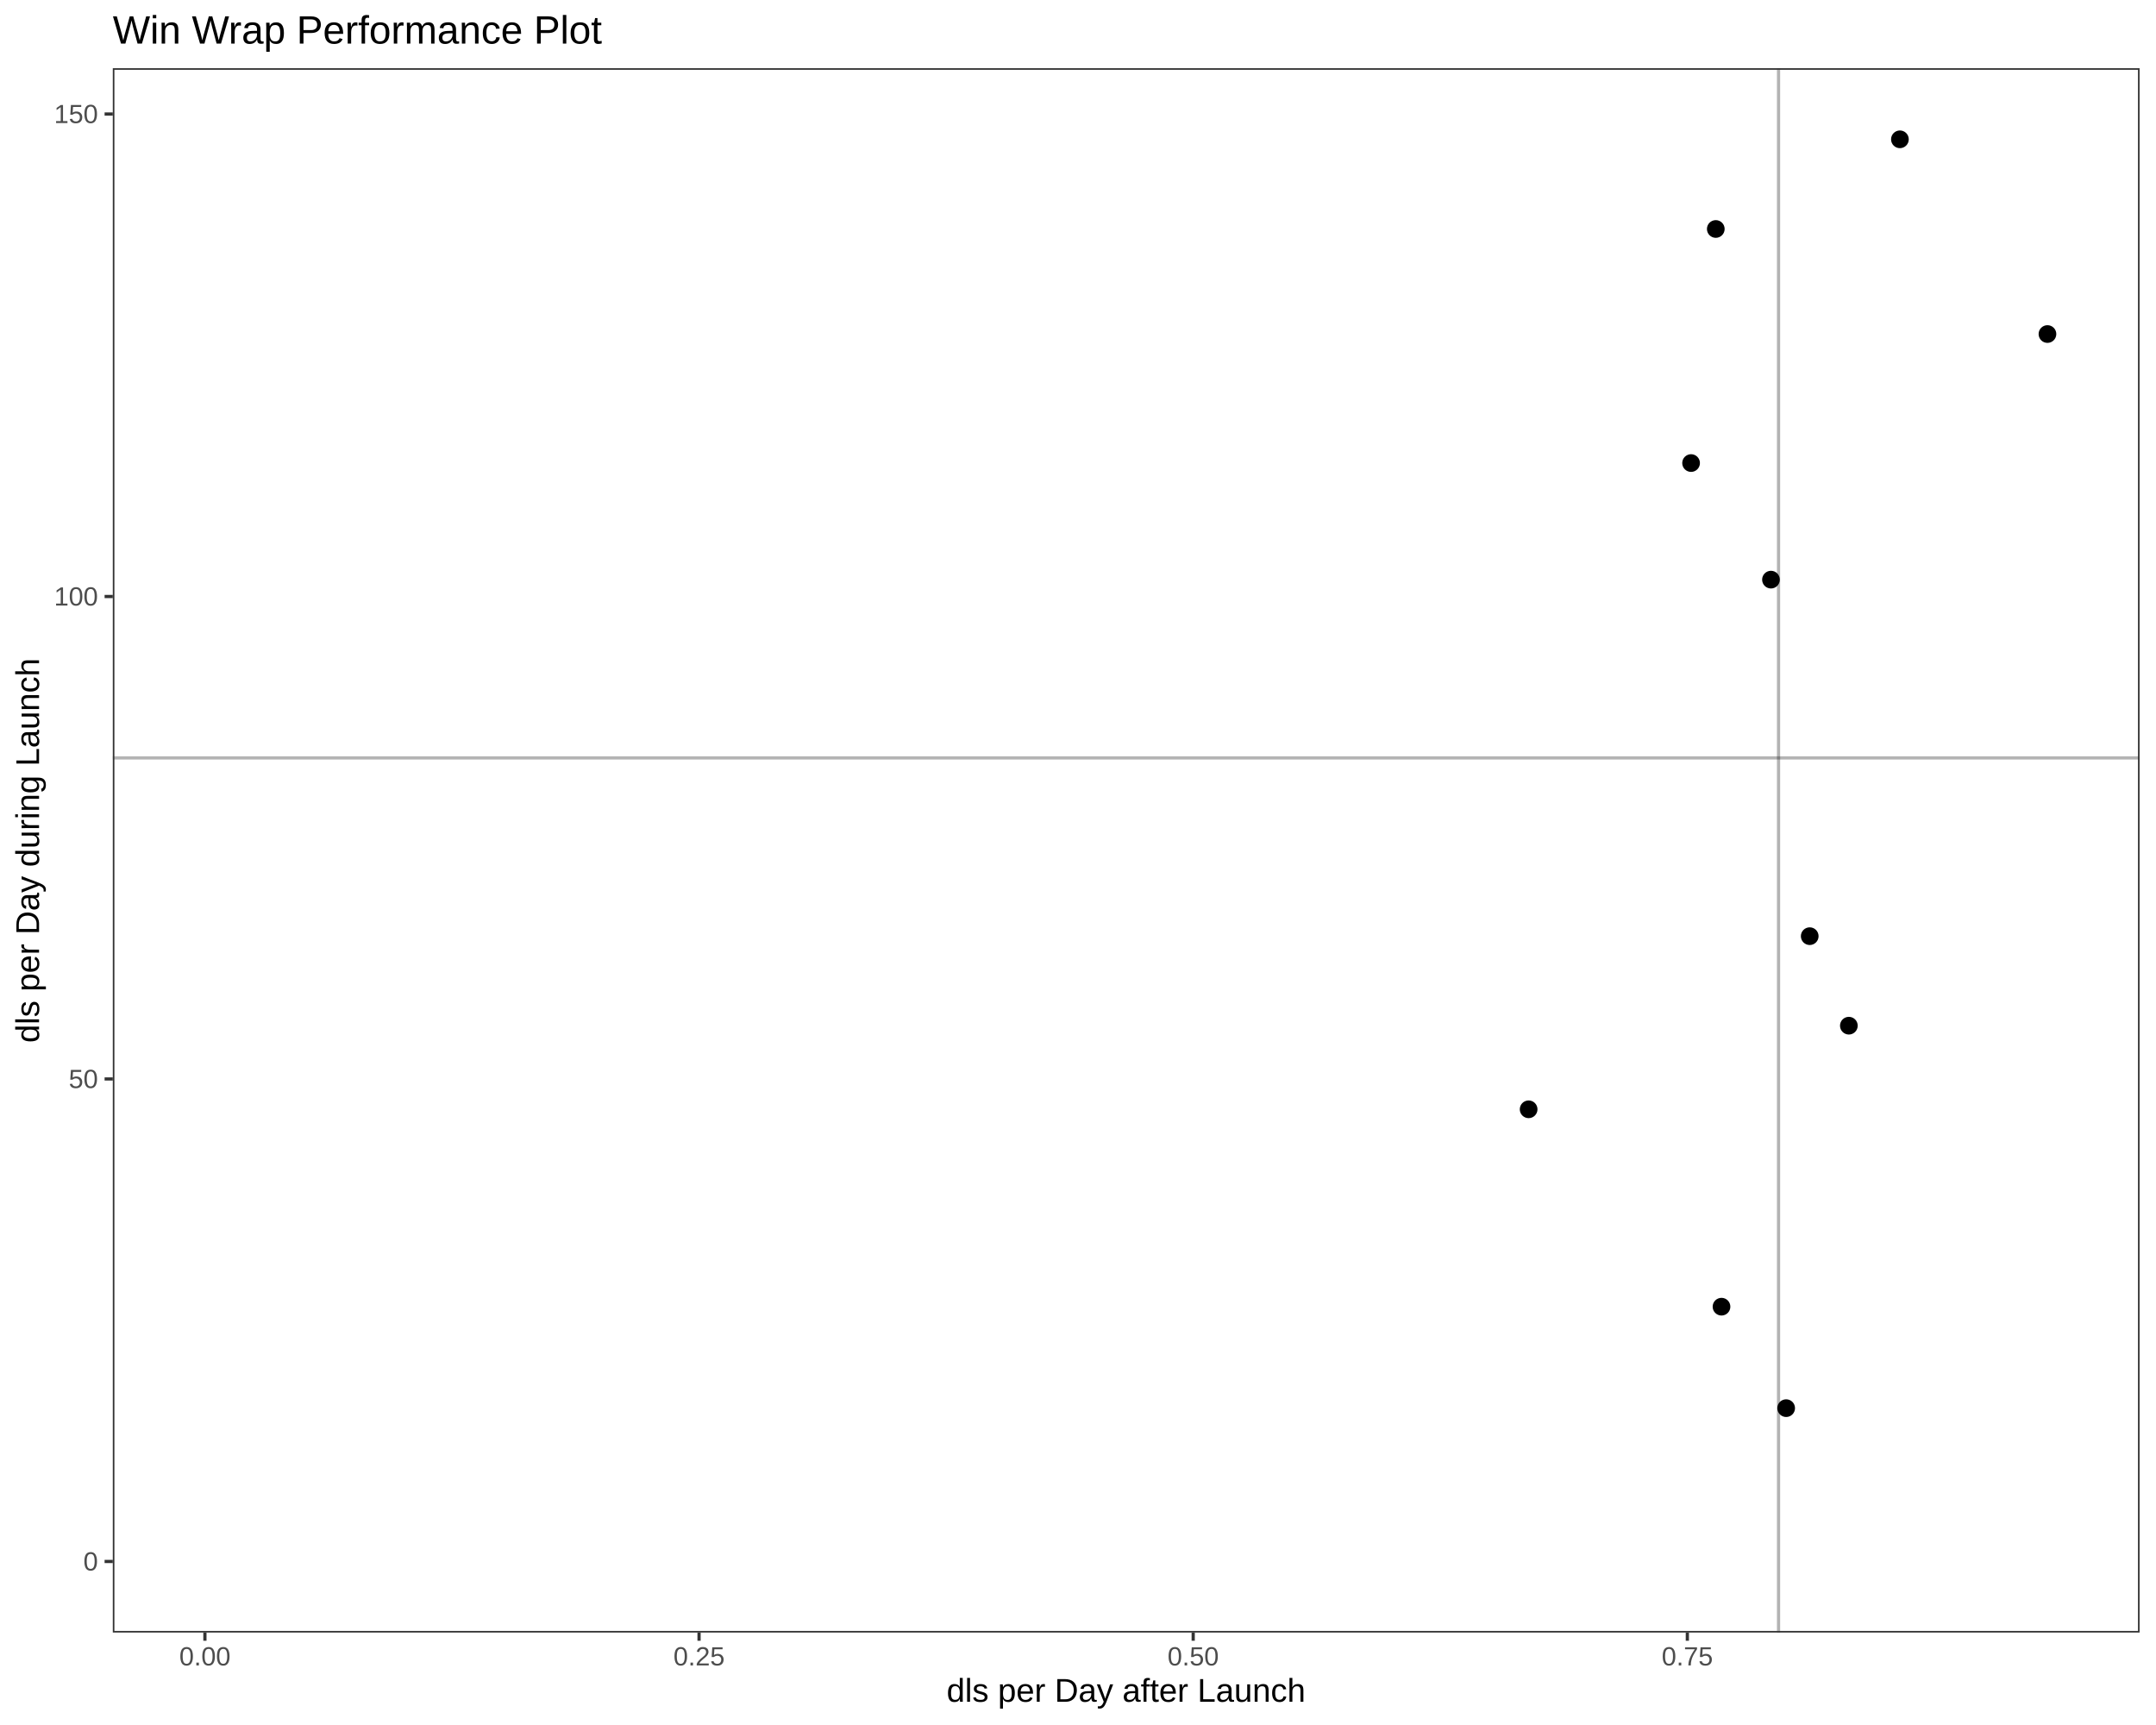
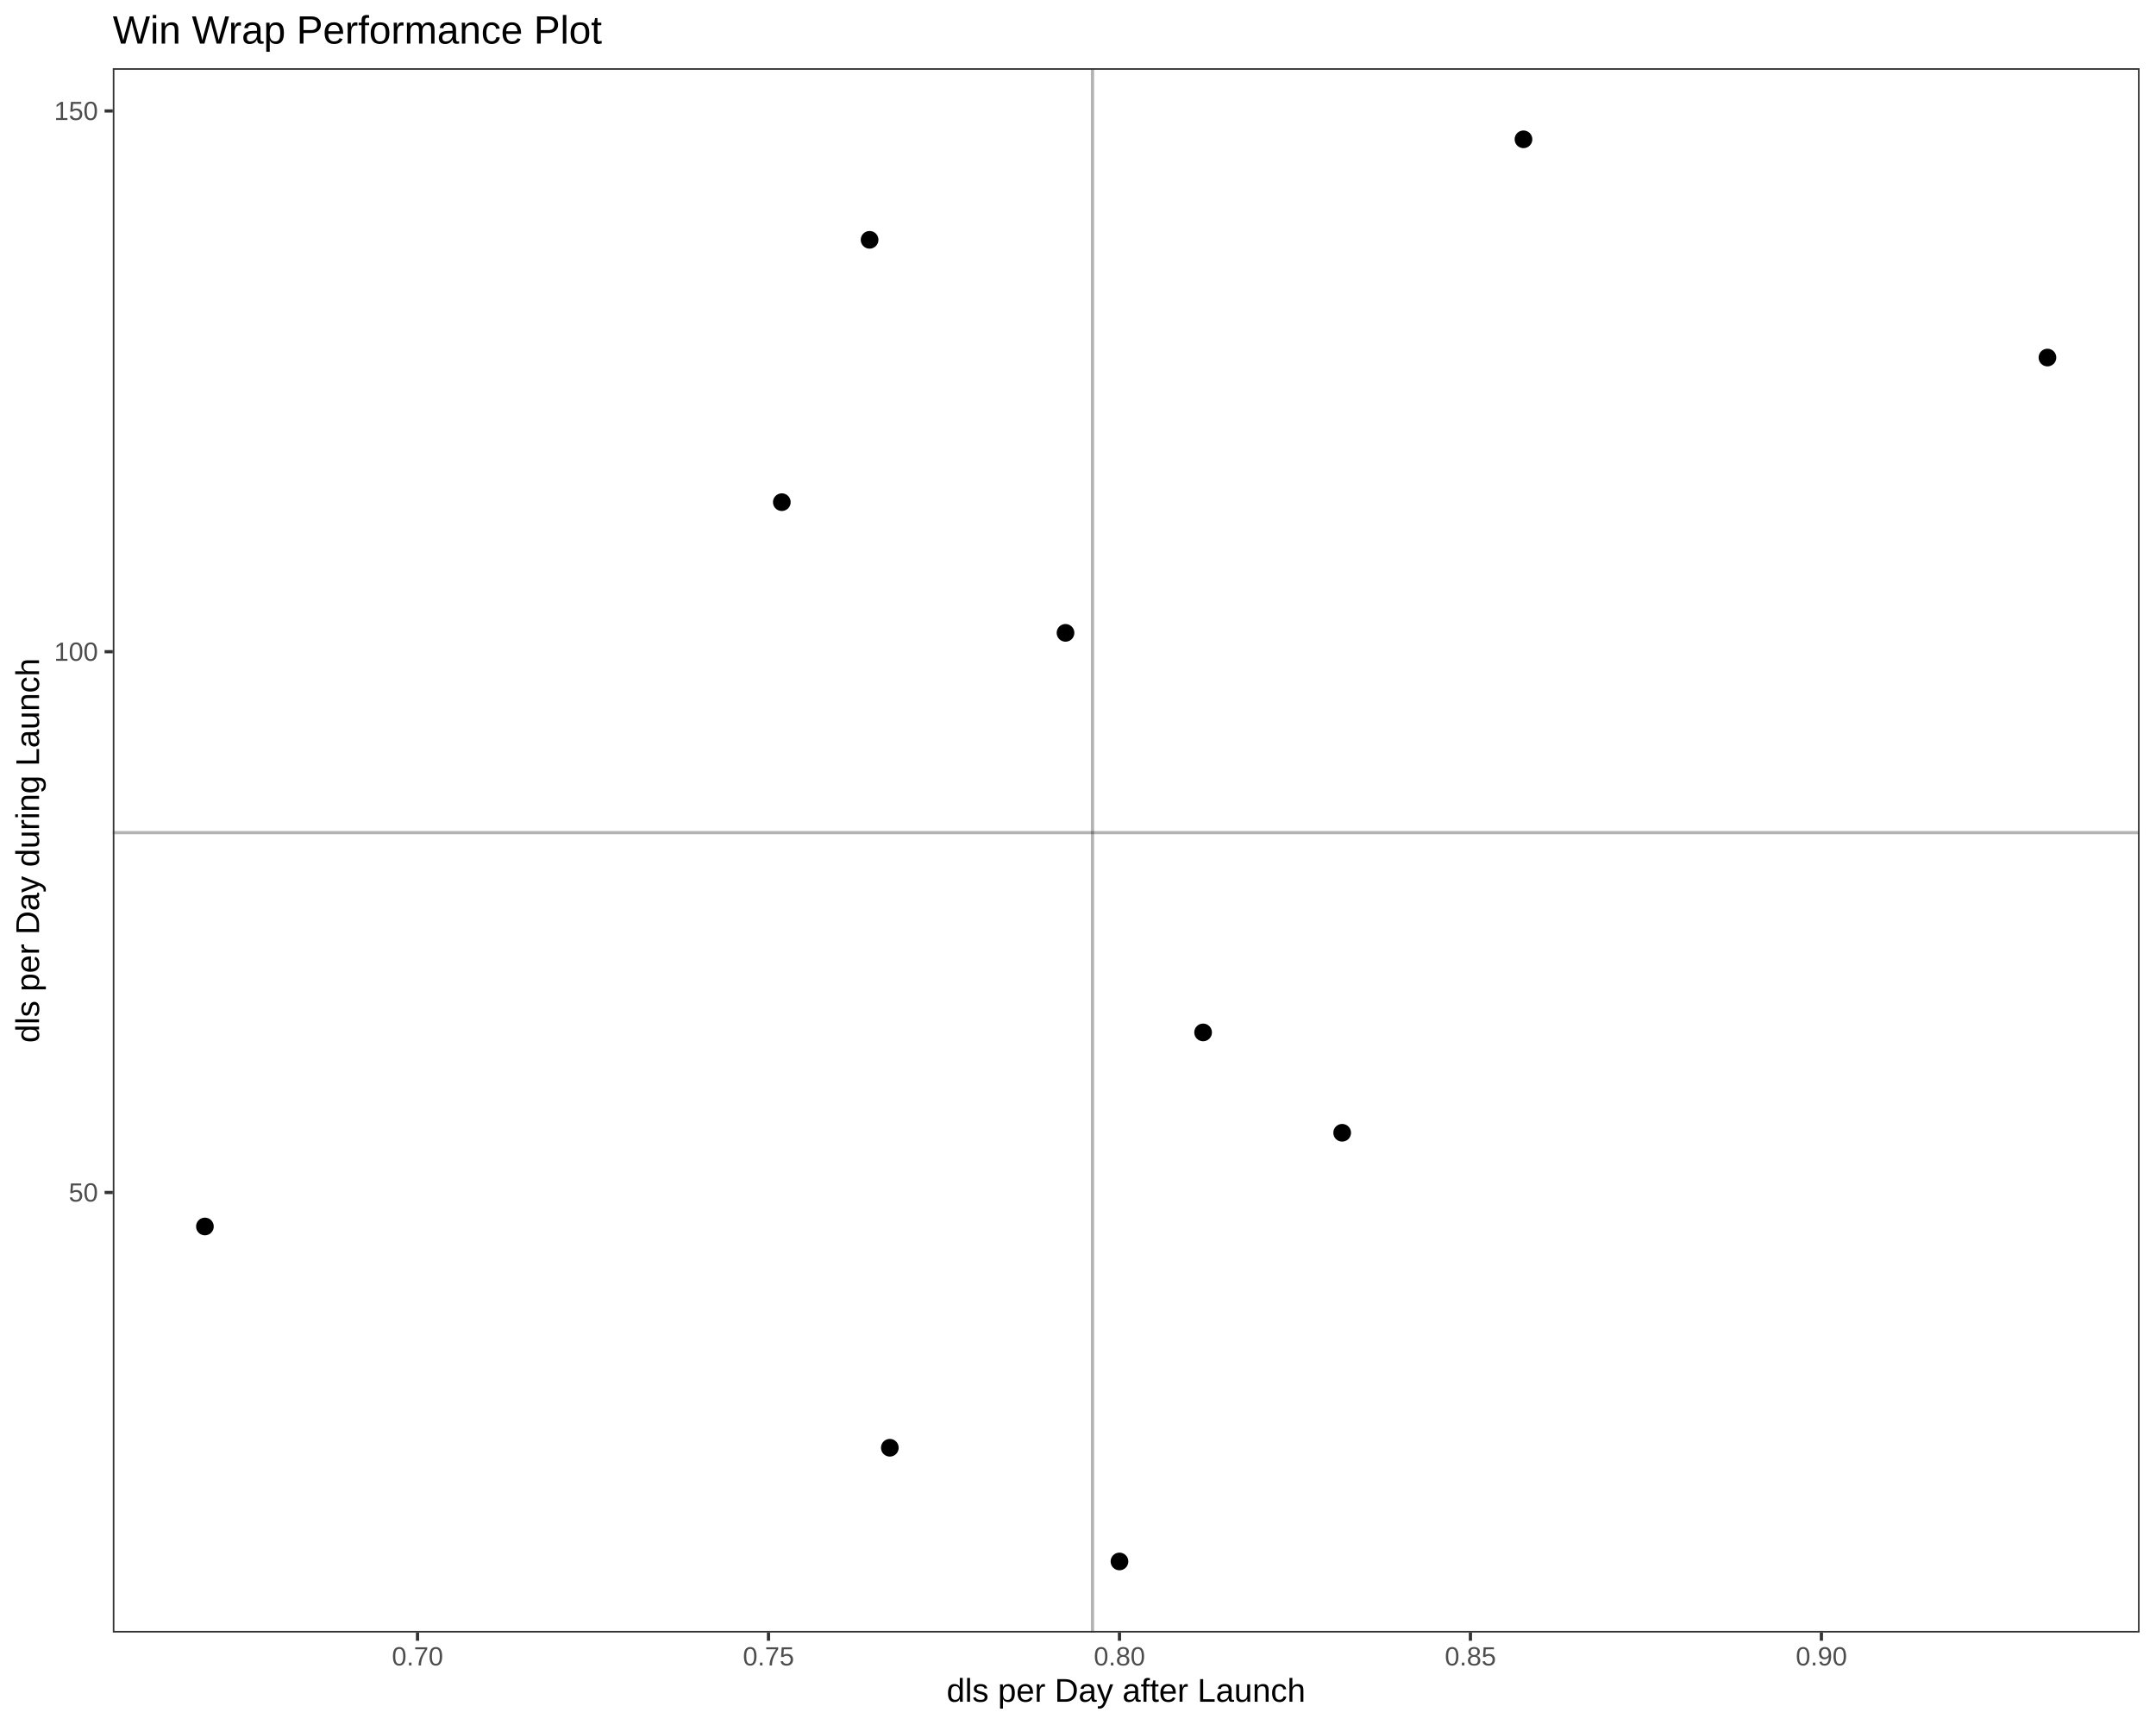
<svg xmlns="http://www.w3.org/2000/svg" viewBox="0 0 720.00 576.00">
  <defs>
    <style type="text/css">
    line, polyline, polygon, path, rect, circle {
      fill: none;
      stroke: #000000;
      stroke-linecap: round;
      stroke-linejoin: round;
      stroke-miterlimit: 10.00;
    }
  </style>
  </defs>
  <rect width="100%" height="100%" style="stroke: none; fill: #FFFFFF;" />
  <rect x="0.00" y="0.00" width="720.00" height="576.00" style="stroke-width: 1.07; stroke: #FFFFFF; fill: #FFFFFF;" />
  <defs>
    <clipPath id="cpMzcuNjd8NzE0LjUyfDU0NS4xM3wyMi43Nw==">
      <rect x="37.67" y="22.77" width="676.85" height="522.36" />
    </clipPath>
  </defs>
  <rect x="37.67" y="22.77" width="676.85" height="522.36" style="stroke-width: 1.07; stroke: none; fill: #FFFFFF;" clip-path="url(#cpMzcuNjd8NzE0LjUyfDU0NS4xM3wyMi43Nw==)" />
-   <circle cx="564.74" cy="154.62" r="1.95pt" style="stroke-width: 0.71; fill: #000000;" clip-path="url(#cpMzcuNjd8NzE0LjUyfDU0NS4xM3wyMi43Nw==)" />
-   <circle cx="572.99" cy="76.46" r="1.95pt" style="stroke-width: 0.71; fill: #000000;" clip-path="url(#cpMzcuNjd8NzE0LjUyfDU0NS4xM3wyMi43Nw==)" />
-   <circle cx="634.48" cy="46.52" r="1.95pt" style="stroke-width: 0.71; fill: #000000;" clip-path="url(#cpMzcuNjd8NzE0LjUyfDU0NS4xM3wyMi43Nw==)" />
-   <circle cx="683.75" cy="111.54" r="1.95pt" style="stroke-width: 0.71; fill: #000000;" clip-path="url(#cpMzcuNjd8NzE0LjUyfDU0NS4xM3wyMi43Nw==)" />
-   <circle cx="591.42" cy="193.55" r="1.95pt" style="stroke-width: 0.71; fill: #000000;" clip-path="url(#cpMzcuNjd8NzE0LjUyfDU0NS4xM3wyMi43Nw==)" />
-   <circle cx="604.36" cy="312.60" r="1.95pt" style="stroke-width: 0.71; fill: #000000;" clip-path="url(#cpMzcuNjd8NzE0LjUyfDU0NS4xM3wyMi43Nw==)" />
-   <circle cx="617.43" cy="342.49" r="1.95pt" style="stroke-width: 0.71; fill: #000000;" clip-path="url(#cpMzcuNjd8NzE0LjUyfDU0NS4xM3wyMi43Nw==)" />
-   <circle cx="510.49" cy="370.41" r="1.95pt" style="stroke-width: 0.71; fill: #000000;" clip-path="url(#cpMzcuNjd8NzE0LjUyfDU0NS4xM3wyMi43Nw==)" />
-   <circle cx="574.90" cy="436.32" r="1.95pt" style="stroke-width: 0.71; fill: #000000;" clip-path="url(#cpMzcuNjd8NzE0LjUyfDU0NS4xM3wyMi43Nw==)" />
-   <circle cx="596.49" cy="470.20" r="1.95pt" style="stroke-width: 0.71; fill: #000000;" clip-path="url(#cpMzcuNjd8NzE0LjUyfDU0NS4xM3wyMi43Nw==)" />
-   <line x1="37.67" y1="253.07" x2="714.52" y2="253.07" style="stroke-width: 1.07; stroke: #000000; stroke-opacity: 0.30; stroke-linecap: butt;" clip-path="url(#cpMzcuNjd8NzE0LjUyfDU0NS4xM3wyMi43Nw==)" />
-   <line x1="593.95" y1="545.13" x2="593.95" y2="22.77" style="stroke-width: 1.07; stroke: #000000; stroke-opacity: 0.30; stroke-linecap: butt;" clip-path="url(#cpMzcuNjd8NzE0LjUyfDU0NS4xM3wyMi43Nw==)" />
+   <circle cx="261.09" cy="167.68" r="1.95pt" style="stroke-width: 0.71; fill: #000000;" clip-path="url(#cpMzcuNjd8NzE0LjUyfDU0NS4xM3wyMi43Nw==)" />
+   <circle cx="290.40" cy="80.08" r="1.95pt" style="stroke-width: 0.71; fill: #000000;" clip-path="url(#cpMzcuNjd8NzE0LjUyfDU0NS4xM3wyMi43Nw==)" />
+   <circle cx="508.77" cy="46.52" r="1.95pt" style="stroke-width: 0.71; fill: #000000;" clip-path="url(#cpMzcuNjd8NzE0LjUyfDU0NS4xM3wyMi43Nw==)" />
+   <circle cx="683.75" cy="119.39" r="1.95pt" style="stroke-width: 0.71; fill: #000000;" clip-path="url(#cpMzcuNjd8NzE0LjUyfDU0NS4xM3wyMi43Nw==)" />
+   <circle cx="355.83" cy="211.32" r="1.95pt" style="stroke-width: 0.71; fill: #000000;" clip-path="url(#cpMzcuNjd8NzE0LjUyfDU0NS4xM3wyMi43Nw==)" />
+   <circle cx="401.78" cy="344.74" r="1.95pt" style="stroke-width: 0.71; fill: #000000;" clip-path="url(#cpMzcuNjd8NzE0LjUyfDU0NS4xM3wyMi43Nw==)" />
+   <circle cx="448.22" cy="378.25" r="1.95pt" style="stroke-width: 0.71; fill: #000000;" clip-path="url(#cpMzcuNjd8NzE0LjUyfDU0NS4xM3wyMi43Nw==)" />
+   <circle cx="68.43" cy="409.54" r="1.95pt" style="stroke-width: 0.71; fill: #000000;" clip-path="url(#cpMzcuNjd8NzE0LjUyfDU0NS4xM3wyMi43Nw==)" />
+   <circle cx="297.16" cy="483.42" r="1.95pt" style="stroke-width: 0.71; fill: #000000;" clip-path="url(#cpMzcuNjd8NzE0LjUyfDU0NS4xM3wyMi43Nw==)" />
+   <circle cx="373.85" cy="521.39" r="1.95pt" style="stroke-width: 0.71; fill: #000000;" clip-path="url(#cpMzcuNjd8NzE0LjUyfDU0NS4xM3wyMi43Nw==)" />
+   <line x1="37.67" y1="278.03" x2="714.52" y2="278.03" style="stroke-width: 1.07; stroke: #000000; stroke-opacity: 0.30; stroke-linecap: butt;" clip-path="url(#cpMzcuNjd8NzE0LjUyfDU0NS4xM3wyMi43Nw==)" />
+   <line x1="364.84" y1="545.13" x2="364.84" y2="22.77" style="stroke-width: 1.07; stroke: #000000; stroke-opacity: 0.30; stroke-linecap: butt;" clip-path="url(#cpMzcuNjd8NzE0LjUyfDU0NS4xM3wyMi43Nw==)" />
  <rect x="37.67" y="22.77" width="676.85" height="522.36" style="stroke-width: 1.07; stroke: #333333;" clip-path="url(#cpMzcuNjd8NzE0LjUyfDU0NS4xM3wyMi43Nw==)" />
  <defs>
    <clipPath id="cpMC4wMHw3MjAuMDB8NTc2LjAwfDAuMDA=">
      <rect x="0.00" y="0.00" width="720.00" height="576.00" />
    </clipPath>
  </defs>
  <g clip-path="url(#cpMC4wMHw3MjAuMDB8NTc2LjAwfDAuMDA=)">
-     <text x="27.84" y="524.41" style="font-size: 8.80px; fill: #4D4D4D; font-family: Liberation Sans;" textLength="4.89px" lengthAdjust="spacingAndGlyphs">0</text>
+     <text x="22.95" y="401.22" style="font-size: 8.80px; fill: #4D4D4D; font-family: Liberation Sans;" textLength="9.78px" lengthAdjust="spacingAndGlyphs">50</text>
  </g>
  <g clip-path="url(#cpMC4wMHw3MjAuMDB8NTc2LjAwfDAuMDA=)">
-     <text x="22.95" y="363.31" style="font-size: 8.80px; fill: #4D4D4D; font-family: Liberation Sans;" textLength="9.78px" lengthAdjust="spacingAndGlyphs">50</text>
+     <text x="18.06" y="220.65" style="font-size: 8.80px; fill: #4D4D4D; font-family: Liberation Sans;" textLength="14.67px" lengthAdjust="spacingAndGlyphs">100</text>
  </g>
  <g clip-path="url(#cpMC4wMHw3MjAuMDB8NTc2LjAwfDAuMDA=)">
-     <text x="18.06" y="202.20" style="font-size: 8.80px; fill: #4D4D4D; font-family: Liberation Sans;" textLength="14.67px" lengthAdjust="spacingAndGlyphs">100</text>
+     <text x="18.06" y="40.08" style="font-size: 8.80px; fill: #4D4D4D; font-family: Liberation Sans;" textLength="14.67px" lengthAdjust="spacingAndGlyphs">150</text>
+   </g>
+   <polyline points="34.93,398.19 37.67,398.19 " style="stroke-width: 1.07; stroke: #333333; stroke-linecap: butt;" clip-path="url(#cpMC4wMHw3MjAuMDB8NTc2LjAwfDAuMDA=)" />
+   <polyline points="34.93,217.62 37.67,217.62 " style="stroke-width: 1.07; stroke: #333333; stroke-linecap: butt;" clip-path="url(#cpMC4wMHw3MjAuMDB8NTc2LjAwfDAuMDA=)" />
+   <polyline points="34.93,37.05 37.67,37.05 " style="stroke-width: 1.07; stroke: #333333; stroke-linecap: butt;" clip-path="url(#cpMC4wMHw3MjAuMDB8NTc2LjAwfDAuMDA=)" />
+   <polyline points="139.43,547.87 139.43,545.13 " style="stroke-width: 1.07; stroke: #333333; stroke-linecap: butt;" clip-path="url(#cpMC4wMHw3MjAuMDB8NTc2LjAwfDAuMDA=)" />
+   <polyline points="256.64,547.87 256.64,545.13 " style="stroke-width: 1.07; stroke: #333333; stroke-linecap: butt;" clip-path="url(#cpMC4wMHw3MjAuMDB8NTc2LjAwfDAuMDA=)" />
+   <polyline points="373.85,547.87 373.85,545.13 " style="stroke-width: 1.07; stroke: #333333; stroke-linecap: butt;" clip-path="url(#cpMC4wMHw3MjAuMDB8NTc2LjAwfDAuMDA=)" />
+   <polyline points="491.05,547.87 491.05,545.13 " style="stroke-width: 1.07; stroke: #333333; stroke-linecap: butt;" clip-path="url(#cpMC4wMHw3MjAuMDB8NTc2LjAwfDAuMDA=)" />
+   <polyline points="608.26,547.87 608.26,545.13 " style="stroke-width: 1.07; stroke: #333333; stroke-linecap: butt;" clip-path="url(#cpMC4wMHw3MjAuMDB8NTc2LjAwfDAuMDA=)" />
+   <g clip-path="url(#cpMC4wMHw3MjAuMDB8NTc2LjAwfDAuMDA=)">
+     <text x="130.88" y="556.11" style="font-size: 8.80px; fill: #4D4D4D; font-family: Liberation Sans;" textLength="17.11px" lengthAdjust="spacingAndGlyphs">0.70</text>
  </g>
  <g clip-path="url(#cpMC4wMHw3MjAuMDB8NTc2LjAwfDAuMDA=)">
-     <text x="18.06" y="41.10" style="font-size: 8.80px; fill: #4D4D4D; font-family: Liberation Sans;" textLength="14.67px" lengthAdjust="spacingAndGlyphs">150</text>
-   </g>
-   <polyline points="34.93,521.39 37.67,521.39 " style="stroke-width: 1.07; stroke: #333333; stroke-linecap: butt;" clip-path="url(#cpMC4wMHw3MjAuMDB8NTc2LjAwfDAuMDA=)" />
-   <polyline points="34.93,360.28 37.67,360.28 " style="stroke-width: 1.07; stroke: #333333; stroke-linecap: butt;" clip-path="url(#cpMC4wMHw3MjAuMDB8NTc2LjAwfDAuMDA=)" />
-   <polyline points="34.93,199.18 37.67,199.18 " style="stroke-width: 1.07; stroke: #333333; stroke-linecap: butt;" clip-path="url(#cpMC4wMHw3MjAuMDB8NTc2LjAwfDAuMDA=)" />
-   <polyline points="34.93,38.07 37.67,38.07 " style="stroke-width: 1.07; stroke: #333333; stroke-linecap: butt;" clip-path="url(#cpMC4wMHw3MjAuMDB8NTc2LjAwfDAuMDA=)" />
-   <polyline points="68.43,547.87 68.43,545.13 " style="stroke-width: 1.07; stroke: #333333; stroke-linecap: butt;" clip-path="url(#cpMC4wMHw3MjAuMDB8NTc2LjAwfDAuMDA=)" />
-   <polyline points="233.45,547.87 233.45,545.13 " style="stroke-width: 1.07; stroke: #333333; stroke-linecap: butt;" clip-path="url(#cpMC4wMHw3MjAuMDB8NTc2LjAwfDAuMDA=)" />
-   <polyline points="398.47,547.87 398.47,545.13 " style="stroke-width: 1.07; stroke: #333333; stroke-linecap: butt;" clip-path="url(#cpMC4wMHw3MjAuMDB8NTc2LjAwfDAuMDA=)" />
-   <polyline points="563.49,547.87 563.49,545.13 " style="stroke-width: 1.07; stroke: #333333; stroke-linecap: butt;" clip-path="url(#cpMC4wMHw3MjAuMDB8NTc2LjAwfDAuMDA=)" />
-   <g clip-path="url(#cpMC4wMHw3MjAuMDB8NTc2LjAwfDAuMDA=)">
-     <text x="59.88" y="556.11" style="font-size: 8.80px; fill: #4D4D4D; font-family: Liberation Sans;" textLength="17.11px" lengthAdjust="spacingAndGlyphs">0.00</text>
+     <text x="248.09" y="556.11" style="font-size: 8.80px; fill: #4D4D4D; font-family: Liberation Sans;" textLength="17.11px" lengthAdjust="spacingAndGlyphs">0.75</text>
  </g>
  <g clip-path="url(#cpMC4wMHw3MjAuMDB8NTc2LjAwfDAuMDA=)">
-     <text x="224.90" y="556.11" style="font-size: 8.80px; fill: #4D4D4D; font-family: Liberation Sans;" textLength="17.11px" lengthAdjust="spacingAndGlyphs">0.25</text>
+     <text x="365.29" y="556.11" style="font-size: 8.80px; fill: #4D4D4D; font-family: Liberation Sans;" textLength="17.11px" lengthAdjust="spacingAndGlyphs">0.80</text>
  </g>
  <g clip-path="url(#cpMC4wMHw3MjAuMDB8NTc2LjAwfDAuMDA=)">
-     <text x="389.91" y="556.11" style="font-size: 8.80px; fill: #4D4D4D; font-family: Liberation Sans;" textLength="17.11px" lengthAdjust="spacingAndGlyphs">0.50</text>
+     <text x="482.50" y="556.11" style="font-size: 8.80px; fill: #4D4D4D; font-family: Liberation Sans;" textLength="17.11px" lengthAdjust="spacingAndGlyphs">0.85</text>
  </g>
  <g clip-path="url(#cpMC4wMHw3MjAuMDB8NTc2LjAwfDAuMDA=)">
-     <text x="554.93" y="556.11" style="font-size: 8.80px; fill: #4D4D4D; font-family: Liberation Sans;" textLength="17.11px" lengthAdjust="spacingAndGlyphs">0.75</text>
+     <text x="599.71" y="556.11" style="font-size: 8.80px; fill: #4D4D4D; font-family: Liberation Sans;" textLength="17.11px" lengthAdjust="spacingAndGlyphs">0.90</text>
  </g>
  <g clip-path="url(#cpMC4wMHw3MjAuMDB8NTc2LjAwfDAuMDA=)">
    <text x="316.12" y="568.24" style="font-size: 11.00px; font-family: Liberation Sans;" textLength="119.94px" lengthAdjust="spacingAndGlyphs">dls per Day after Launch</text>
  </g>
  <g clip-path="url(#cpMC4wMHw3MjAuMDB8NTc2LjAwfDAuMDA=)">
    <text transform="translate(13.04,348.20) rotate(-90)" style="font-size: 11.00px; font-family: Liberation Sans;" textLength="128.50px" lengthAdjust="spacingAndGlyphs">dls per Day during Launch</text>
  </g>
  <g clip-path="url(#cpMC4wMHw3MjAuMDB8NTc2LjAwfDAuMDA=)">
    <text x="37.67" y="14.56" style="font-size: 13.20px; font-family: Liberation Sans;" textLength="163.12px" lengthAdjust="spacingAndGlyphs">Win Wrap Performance Plot</text>
  </g>
</svg>
